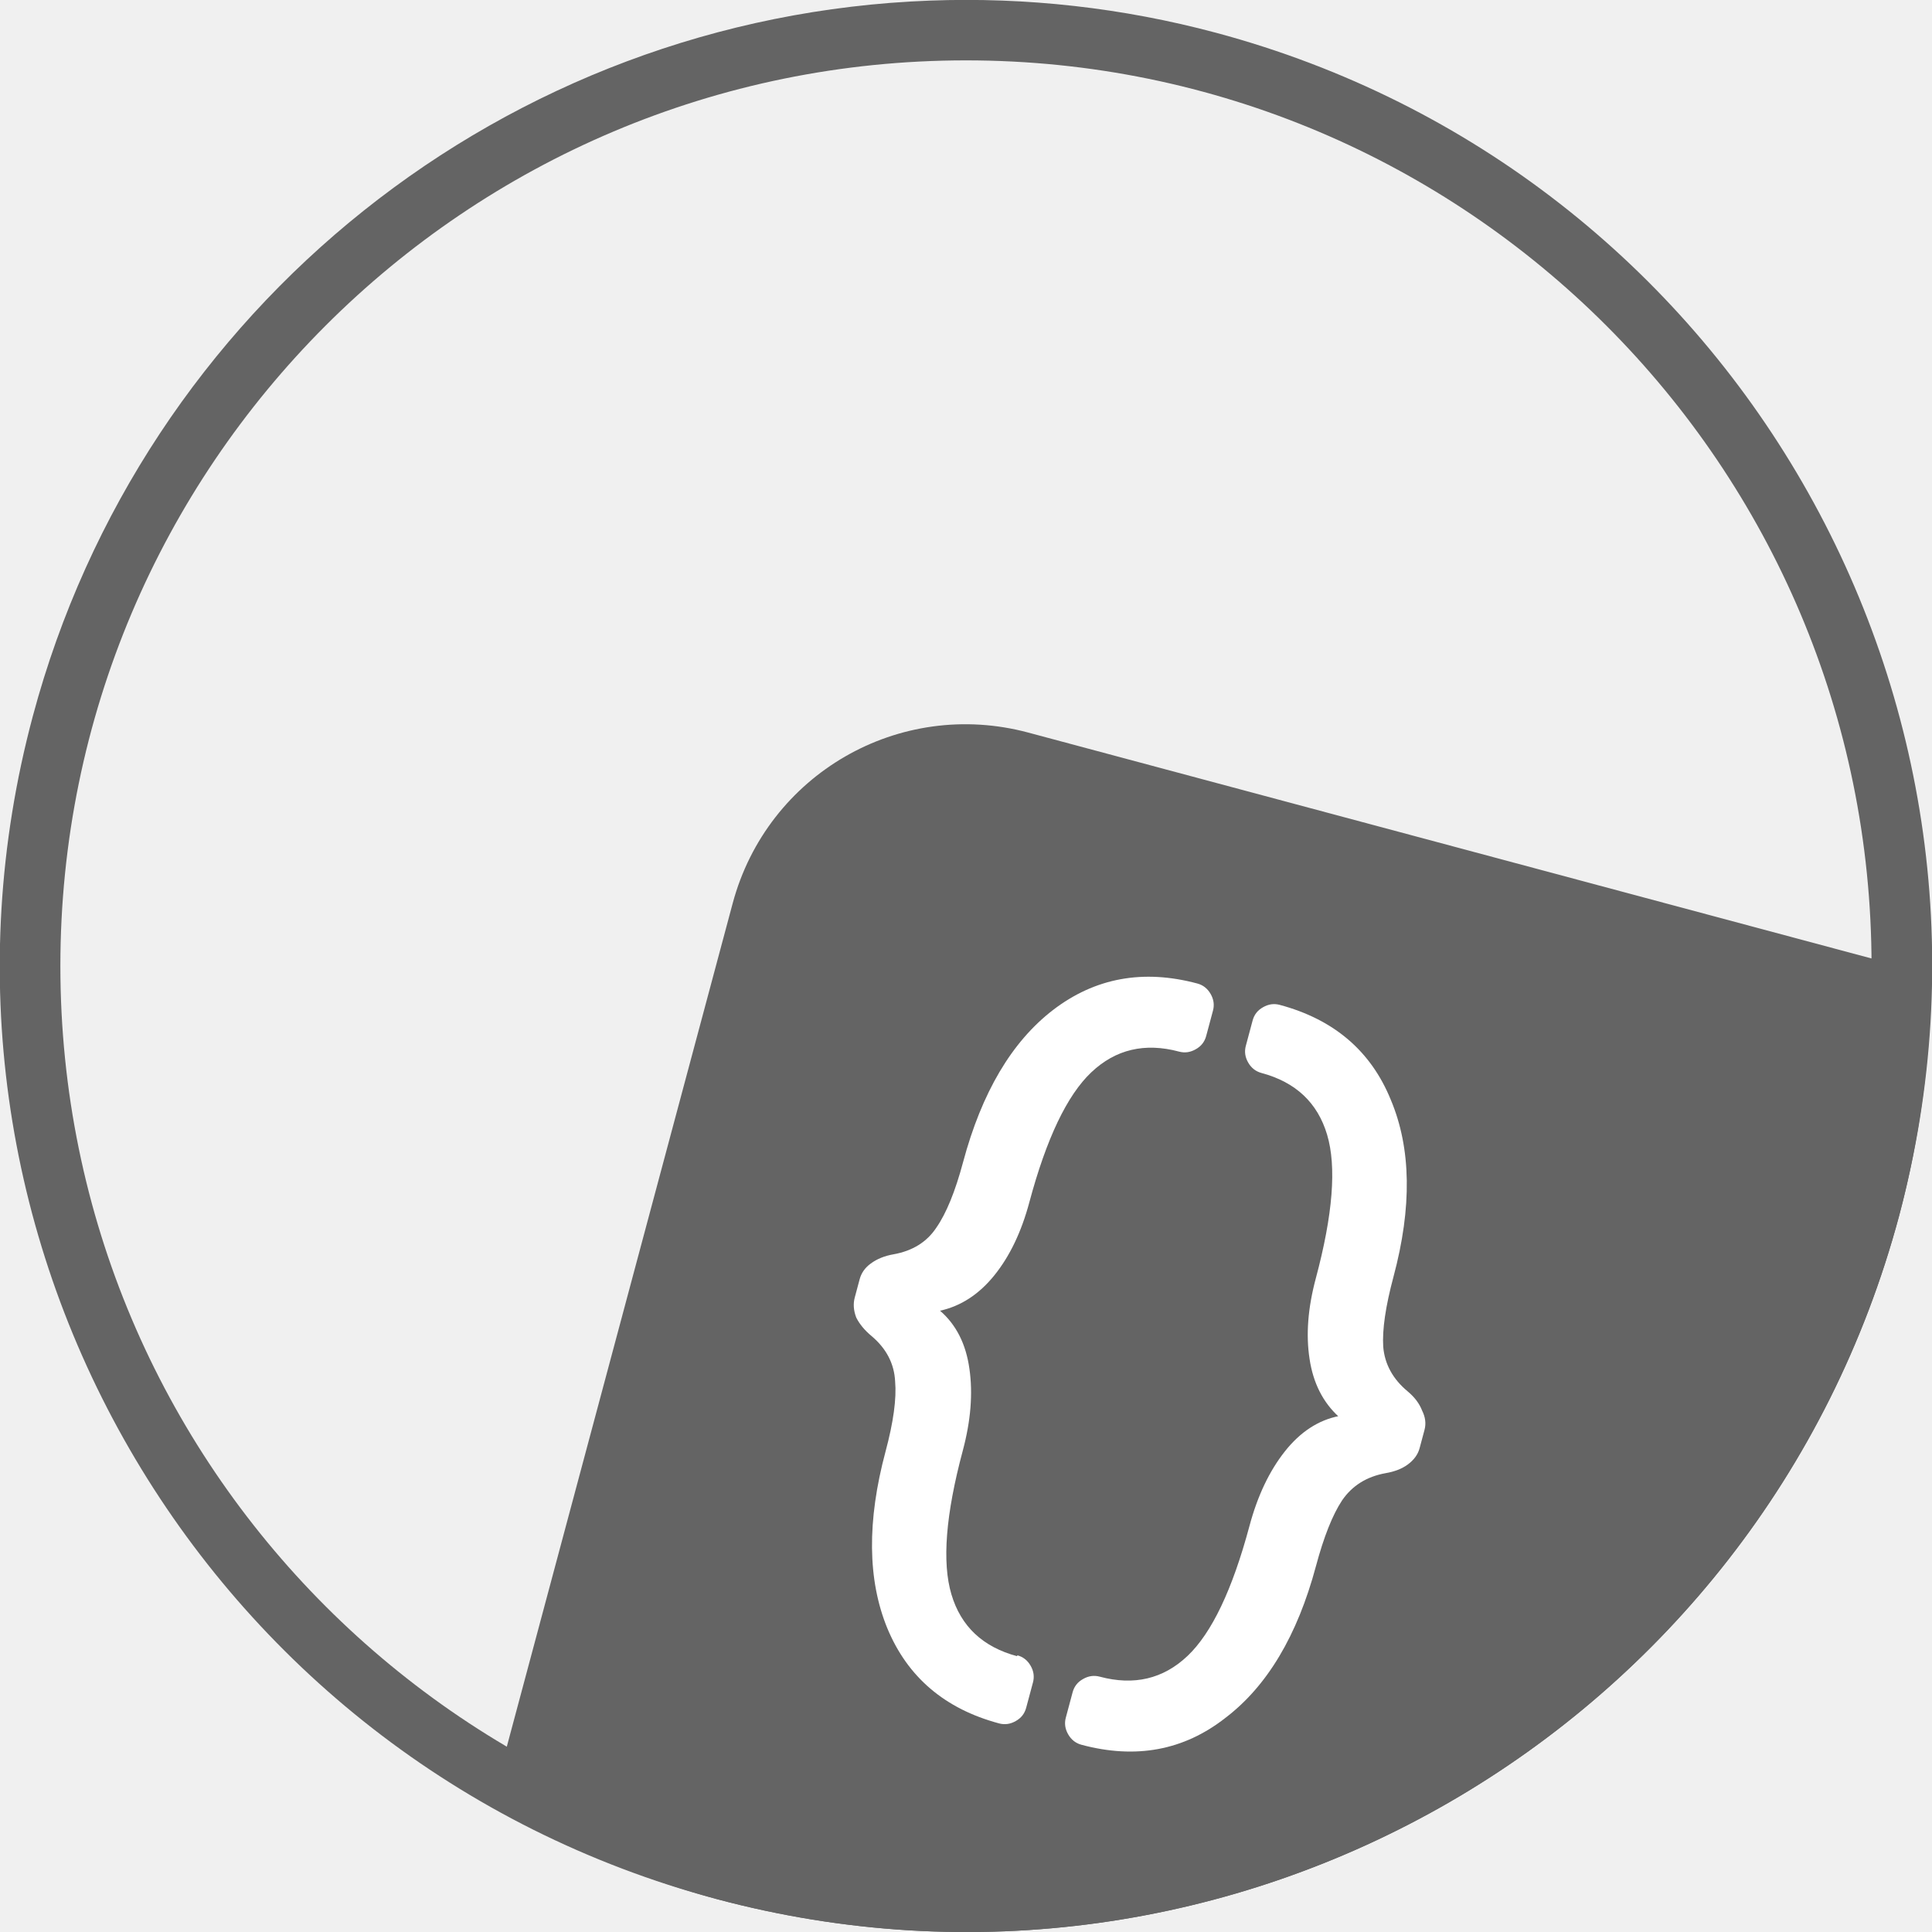
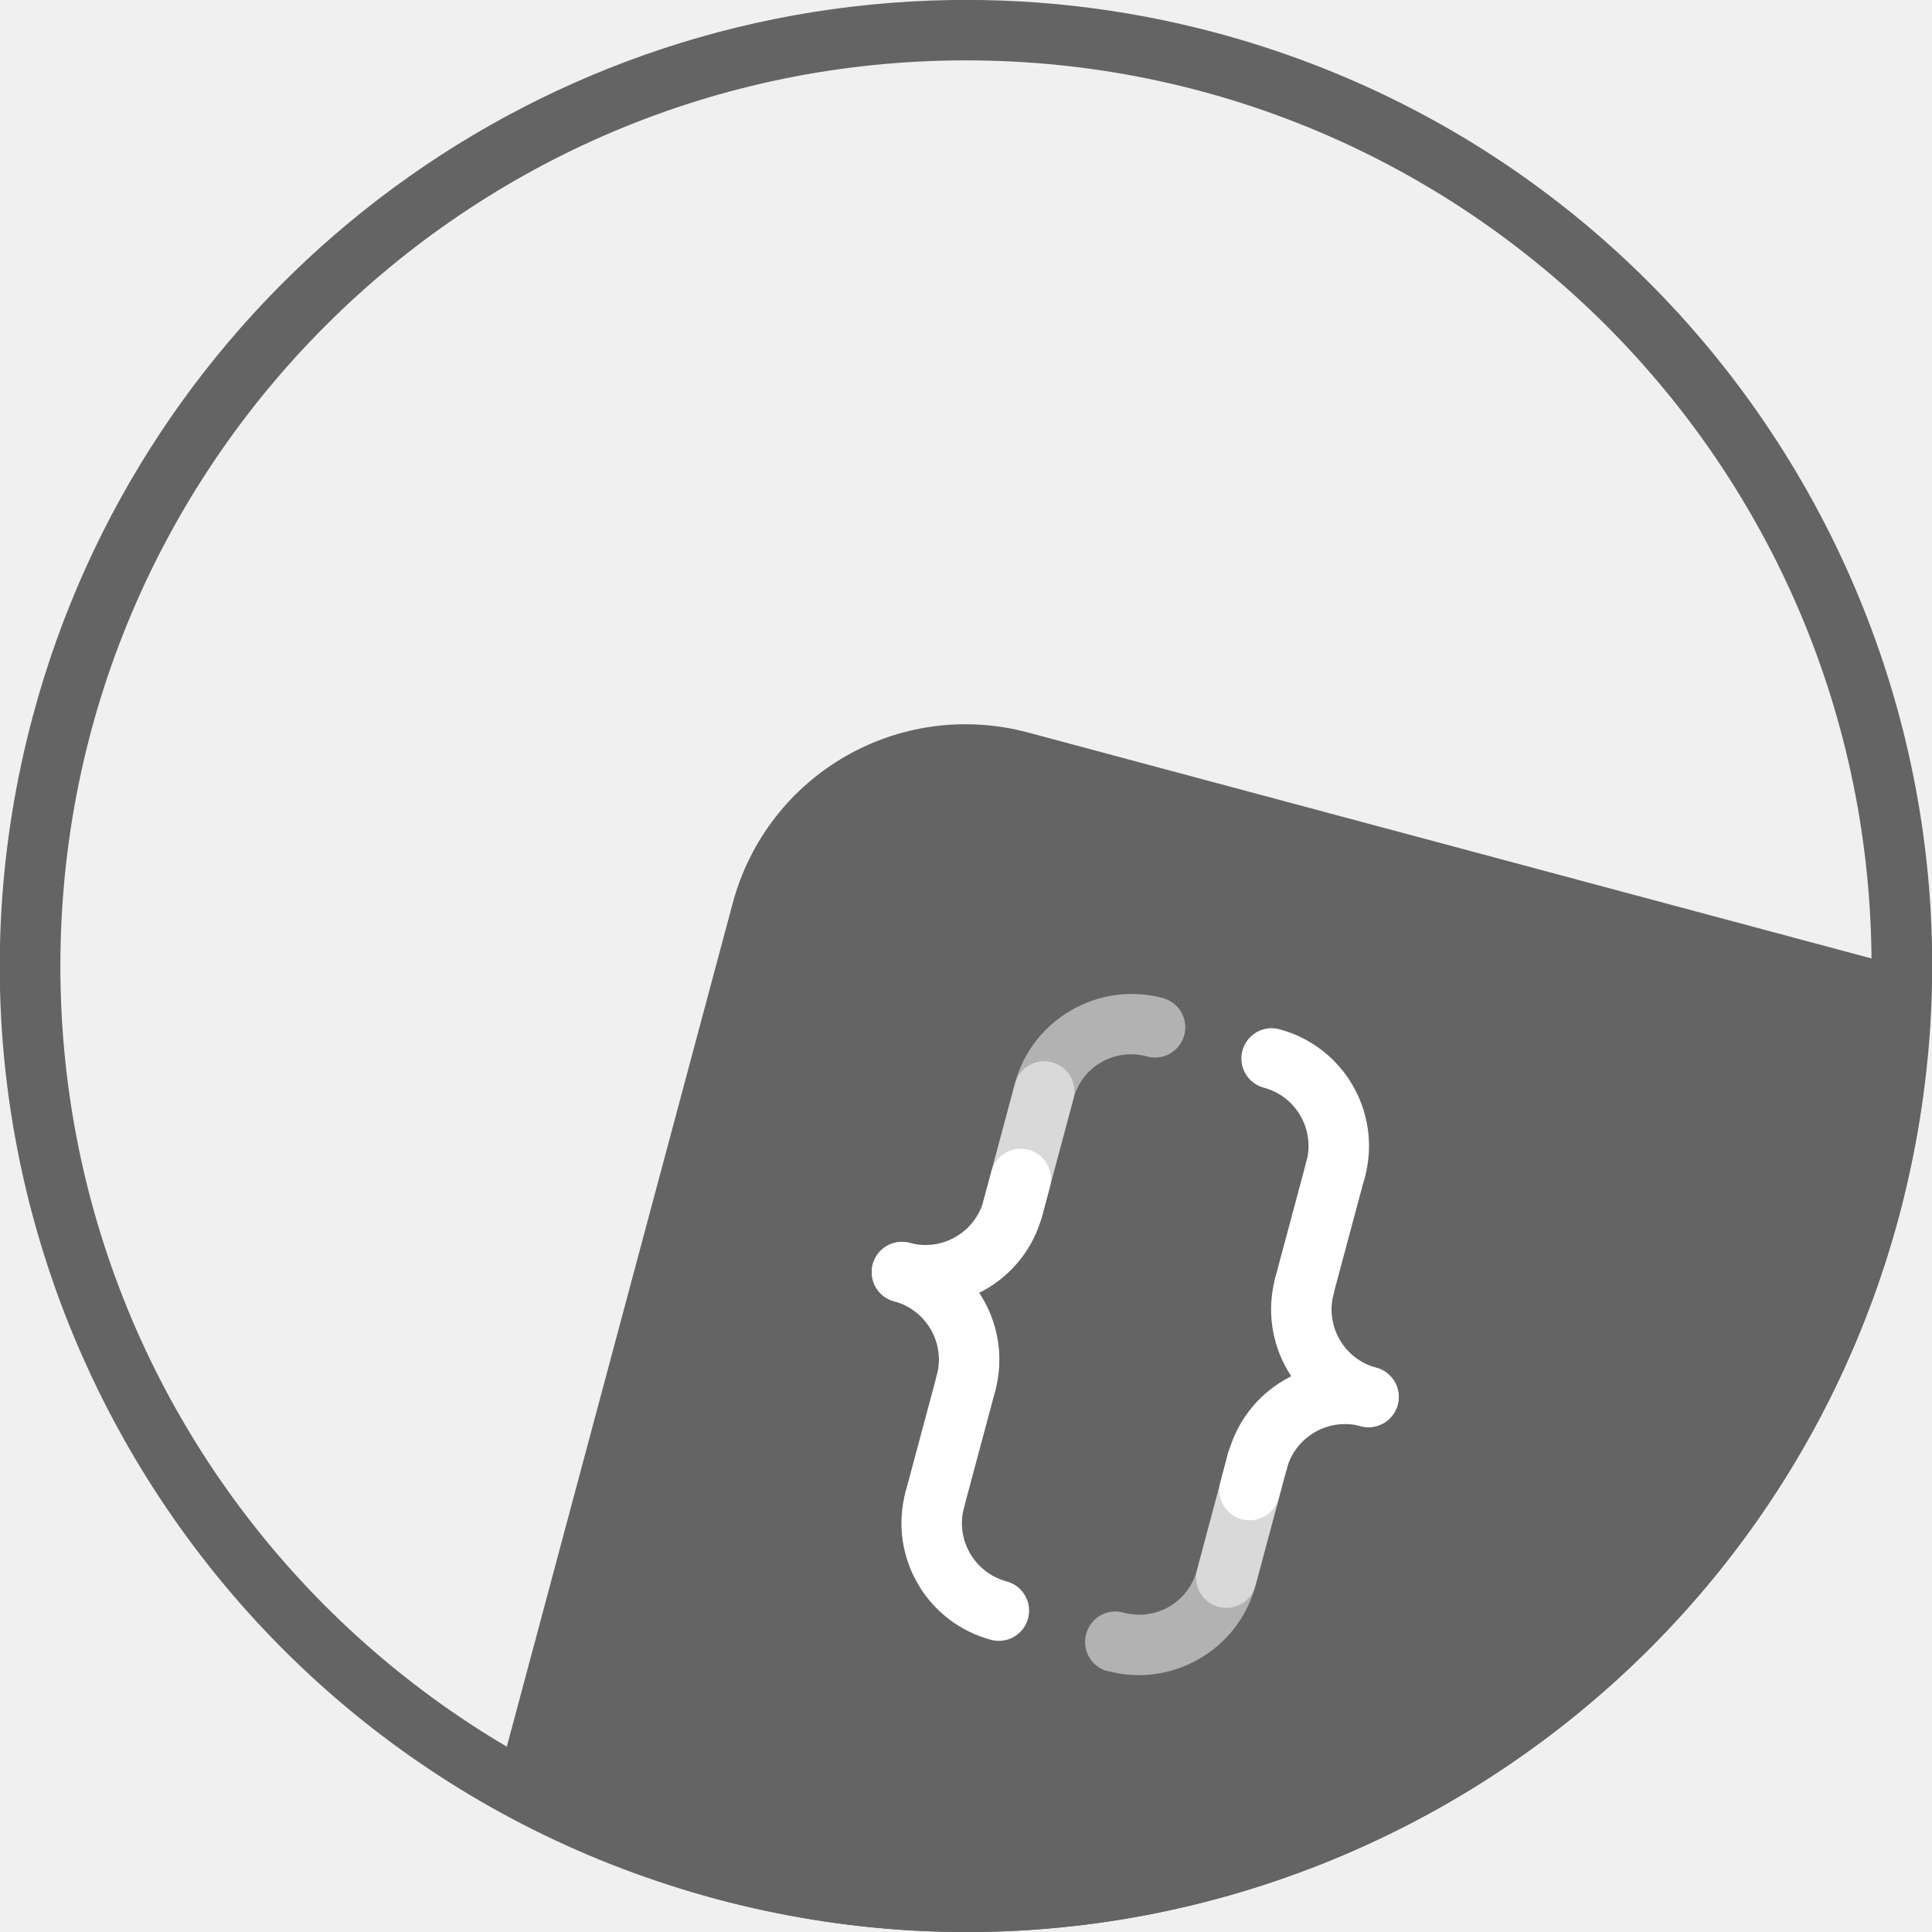
<svg xmlns="http://www.w3.org/2000/svg" width="32" height="32" viewBox="0 0 8.467 8.467" version="1.1" id="svg20249">
  <defs id="defs20243" />
  <g id="layer1" transform="translate(0,-288.5333)">
    <path style="fill:#646464;fill-opacity:1;stroke:none;stroke-width:0.36;stroke-linecap:round;stroke-linejoin:round;stroke-miterlimit:4;stroke-dasharray:none;stroke-dashoffset:0;stroke-opacity:1;paint-order:normal" d="m 4.507,291.744 c -0.566,-0.152 -1.144,0.182 -1.296,0.748 l -1.059,3.954 a 4.233,4.233 0 0 0 0.986,0.409 4.233,4.233 0 0 0 5.185,-2.993 4.233,4.233 0 0 0 0.141,-1.058 z" id="rect824-2-2" />
    <path id="path814-0-9" style="opacity:1;fill:#646464;fill-opacity:1;stroke:none;stroke-width:1;stroke-linecap:round;stroke-linejoin:round;stroke-miterlimit:4;stroke-dasharray:none;stroke-dashoffset:0;stroke-opacity:1;paint-order:normal" d="M 15.402,0.01 A 16,16 0 0 0 0.545,11.857 16,16 0 0 0 11.859,31.453 16,16 0 0 0 31.455,20.141 16,16 0 0 0 20.143,0.543 16,16 0 0 0 15.402,0.01 Z M 16,1 A 15,15 0 0 1 31,16 15,15 0 0 1 16,31 15,15 0 0 1 1,16 15,15 0 0 1 16,1 Z" transform="matrix(0.2645833,0,0,0.2645833,0,288.5333)" />
  </g>
  <g id="iconlayer">
-     <g aria-label="{}" transform="rotate(15,1095.814,-144.2667)" id="text881-6" style="font-size:3.587px;line-height:1.25;font-family:Contemporary;-inkscape-font-specification:Contemporary;letter-spacing:0px;word-spacing:0px;fill:#ffffff;stroke-width:0.09">
-       <path d="m 80.862,284.555 q 0.039,0 0.068,0.029 0.029,0.029 0.029,0.068 v 0.115 q 0,0.04 -0.029,0.068 -0.029,0.029 -0.068,0.029 -0.369,0 -0.581,-0.276 -0.208,-0.273 -0.208,-0.746 0,-0.201 -0.039,-0.308 -0.036,-0.111 -0.151,-0.165 -0.054,-0.025 -0.086,-0.061 -0.029,-0.04 -0.029,-0.083 v -0.083 q 0,-0.043 0.029,-0.079 0.032,-0.04 0.086,-0.065 0.115,-0.054 0.151,-0.161 0.039,-0.108 0.039,-0.308 0,-0.474 0.208,-0.746 0.212,-0.276 0.581,-0.276 0.039,0 0.068,0.029 0.029,0.029 0.029,0.068 v 0.115 q 0,0.04 -0.029,0.068 -0.029,0.029 -0.068,0.029 -0.233,0 -0.348,0.187 -0.115,0.187 -0.115,0.621 0,0.201 -0.065,0.348 -0.065,0.147 -0.19,0.212 0.126,0.061 0.19,0.212 0.065,0.151 0.065,0.355 0,0.434 0.115,0.621 0.115,0.187 0.348,0.187 z" id="path1661" />
-       <path d="m 81.953,283.181 q -0.126,-0.065 -0.19,-0.212 -0.065,-0.147 -0.065,-0.348 0,-0.434 -0.115,-0.621 -0.115,-0.187 -0.348,-0.187 -0.039,0 -0.068,-0.029 -0.029,-0.029 -0.029,-0.068 v -0.115 q 0,-0.04 0.029,-0.068 0.029,-0.029 0.068,-0.029 0.369,0 0.578,0.276 0.212,0.273 0.212,0.746 0,0.201 0.036,0.308 0.039,0.108 0.154,0.161 0.054,0.025 0.083,0.065 0.032,0.036 0.032,0.079 v 0.083 q 0,0.043 -0.032,0.083 -0.029,0.036 -0.083,0.061 -0.115,0.054 -0.154,0.165 -0.036,0.108 -0.036,0.308 0,0.473 -0.212,0.746 -0.208,0.276 -0.578,0.276 -0.039,0 -0.068,-0.029 -0.029,-0.029 -0.029,-0.068 v -0.115 q 0,-0.04 0.029,-0.068 0.029,-0.029 0.068,-0.029 0.233,0 0.348,-0.187 0.115,-0.187 0.115,-0.621 0,-0.204 0.065,-0.355 0.065,-0.151 0.19,-0.212 z" id="path1663" />
+     <g id="g6690" transform="rotate(180,4.975081,5.848569)">
+       <path id="path6669" style="color:#000000;opacity:0.5;fill:#ffffff;stroke-linecap:round;stroke-linejoin:round;-inkscape-stroke:none" d="M 5.096,4.374 C 4.815,4.298 4.523,4.467 4.448,4.748 L 4.311,5.259 a 0.132,0.132 0 0 0 0.094,0.163 0.132,0.132 0 0 0 0.163,-0.094 L 4.703,4.822 a 0.132,0.132 0 0 0 0.001,-0.005 C 4.743,4.674 4.884,4.592 5.027,4.63 a 0.132,0.132 0 0 0 0.163,-0.094 0.132,0.132 0 0 0 -0.094,-0.163 z" />
+       <path style="fill:none;stroke:#ffffff;stroke-width:0.265;stroke-linecap:round;stroke-linejoin:round;stroke-dasharray:none;stroke-opacity:1" id="path6671" d="m -5.658,-3.965 a 0.397,0.397 0 0 1 0.397,-0.397" transform="rotate(-165)" />
+       <path style="fill:none;stroke:#ffffff;stroke-width:0.265;stroke-linecap:round;stroke-linejoin:round;stroke-dasharray:none;stroke-opacity:1" id="path6673" d="m -5.658,4.759 a 0.397,0.397 0 0 1 0.397,-0.397" transform="matrix(-0.9659258,-0.258819,-0.258819,0.9659258,0,0)" />
+       <path style="fill:none;stroke:#ffffff;stroke-width:0.265;stroke-linecap:round;stroke-linejoin:round;stroke-dasharray:none;stroke-opacity:1" id="path6675" d="m 5.658,-5.288 a 0.397,0.397 0 0 1 0.397,-0.397" transform="matrix(0.9659258,0.258819,0.258819,-0.9659258,0,0)" />
+       <path style="opacity:0.5;fill:none;stroke:#ffffff;stroke-width:0.265;stroke-linecap:round;stroke-linejoin:miter;stroke-dasharray:none;stroke-opacity:1" d="M 4.576,4.783 4.439,5.294" id="path6677" />
+       <path style="fill:none;stroke:#ffffff;stroke-width:0.265;stroke-linecap:round;stroke-linejoin:miter;stroke-dasharray:none;stroke-opacity:1" d="M 4.234,6.061 4.097,6.572" id="path6679" />
+       <path style="fill:none;stroke:#ffffff;stroke-width:0.265;stroke-linecap:round;stroke-linejoin:miter;stroke-dasharray:none;stroke-opacity:1" d="m 4.474,5.167 -0.034,0.128" id="path6681" />
+     </g>
+     <g id="g6699" transform="rotate(15,4.9751,5.848516)">
+       <path id="path2098" style="color:#000000;opacity:0.5;fill:#ffffff;stroke-linecap:round;stroke-linejoin:round;-inkscape-stroke:none" d="M 4.71,4.393 C 4.419,4.393 4.181,4.631 4.181,4.922 V 5.451 A 0.132,0.132 45 0 0 4.314,5.584 0.132,0.132 45 0 0 4.446,5.451 l -2e-7,-0.524 a 0.132,0.132 45 0 0 -1e-6,-0.006 C 4.446,4.774 4.562,4.658 4.71,4.658 A 0.132,0.132 45 0 0 4.843,4.525 0.132,0.132 45 0 0 4.71,4.393 Z" />
+       <path style="fill:none;stroke:#ffffff;stroke-width:0.265;stroke-linecap:round;stroke-linejoin:round;stroke-dasharray:none;stroke-opacity:1" id="path1201" d="m -4.314,-5.452 a 0.397,0.397 0 0 1 0.397,-0.397" transform="scale(-1)" />
+       <path style="fill:none;stroke:#ffffff;stroke-width:0.265;stroke-linecap:round;stroke-linejoin:round;stroke-dasharray:none;stroke-opacity:1" id="path1203" d="m -4.314,6.246 a 0.397,0.397 0 0 1 0.397,-0.397" transform="scale(-1,1)" />
+       <path style="fill:none;stroke:#ffffff;stroke-width:0.265;stroke-linecap:round;stroke-linejoin:round;stroke-dasharray:none;stroke-opacity:1" id="path1205" d="m 4.314,-6.775 a 0.397,0.397 0 0 1 0.397,-0.397" transform="scale(1,-1)" />
+       <path style="opacity:0.5;fill:none;stroke:#ffffff;stroke-width:0.265;stroke-linecap:round;stroke-linejoin:miter;stroke-dasharray:none;stroke-opacity:1" d="M 4.314,4.923 V 5.452" id="path1270" />
+       <path style="fill:none;stroke:#ffffff;stroke-width:0.265;stroke-linecap:round;stroke-linejoin:miter;stroke-dasharray:none;stroke-opacity:1" d="M 4.314,6.246 V 6.775" id="path1272" />
+       <path style="fill:none;stroke:#ffffff;stroke-width:0.265;stroke-linecap:round;stroke-linejoin:miter;stroke-dasharray:none;stroke-opacity:1" d="m 4.314,5.32 -4e-7,0.132" id="path2096" />
    </g>
  </g>
</svg>
